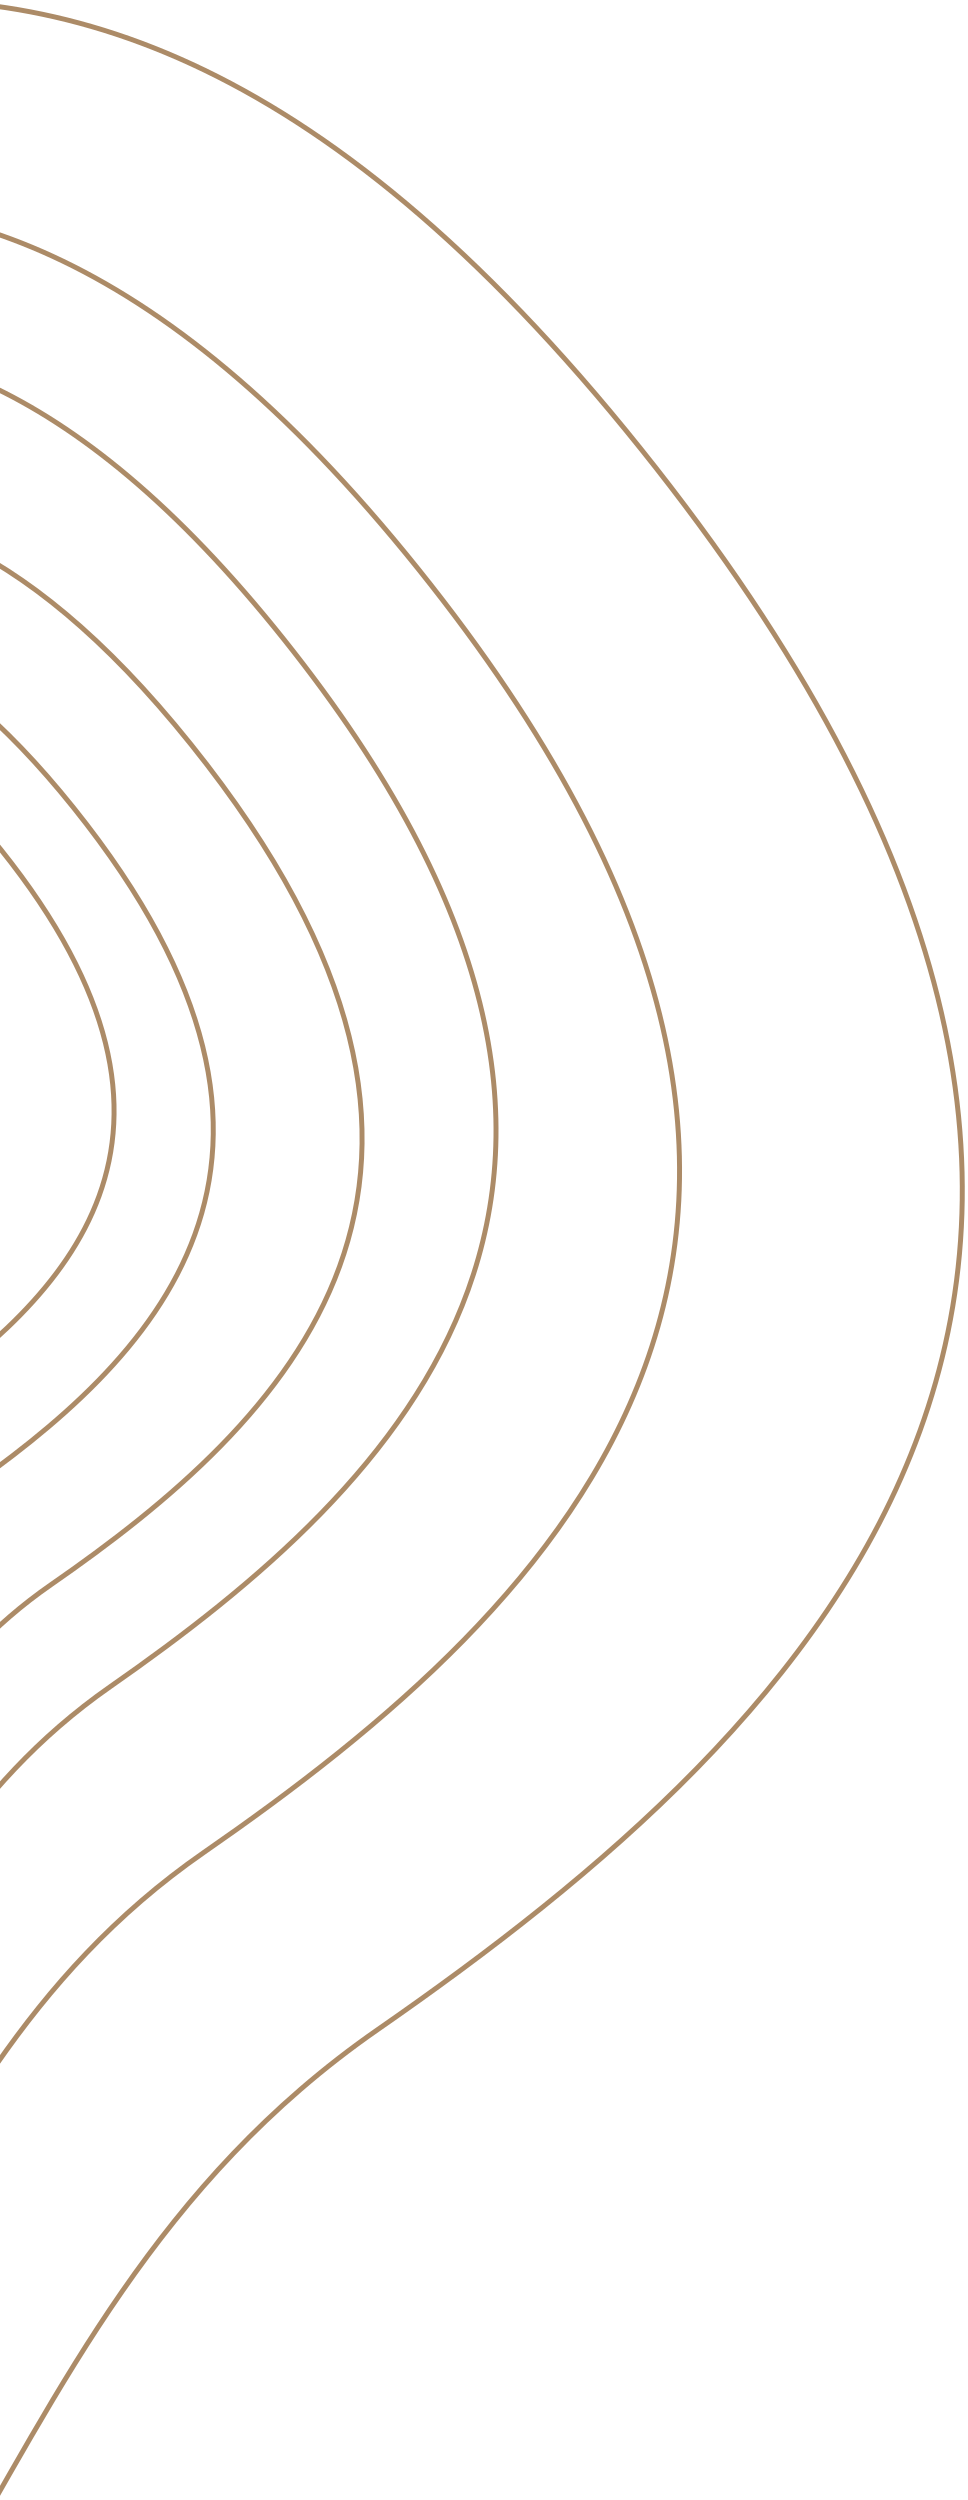
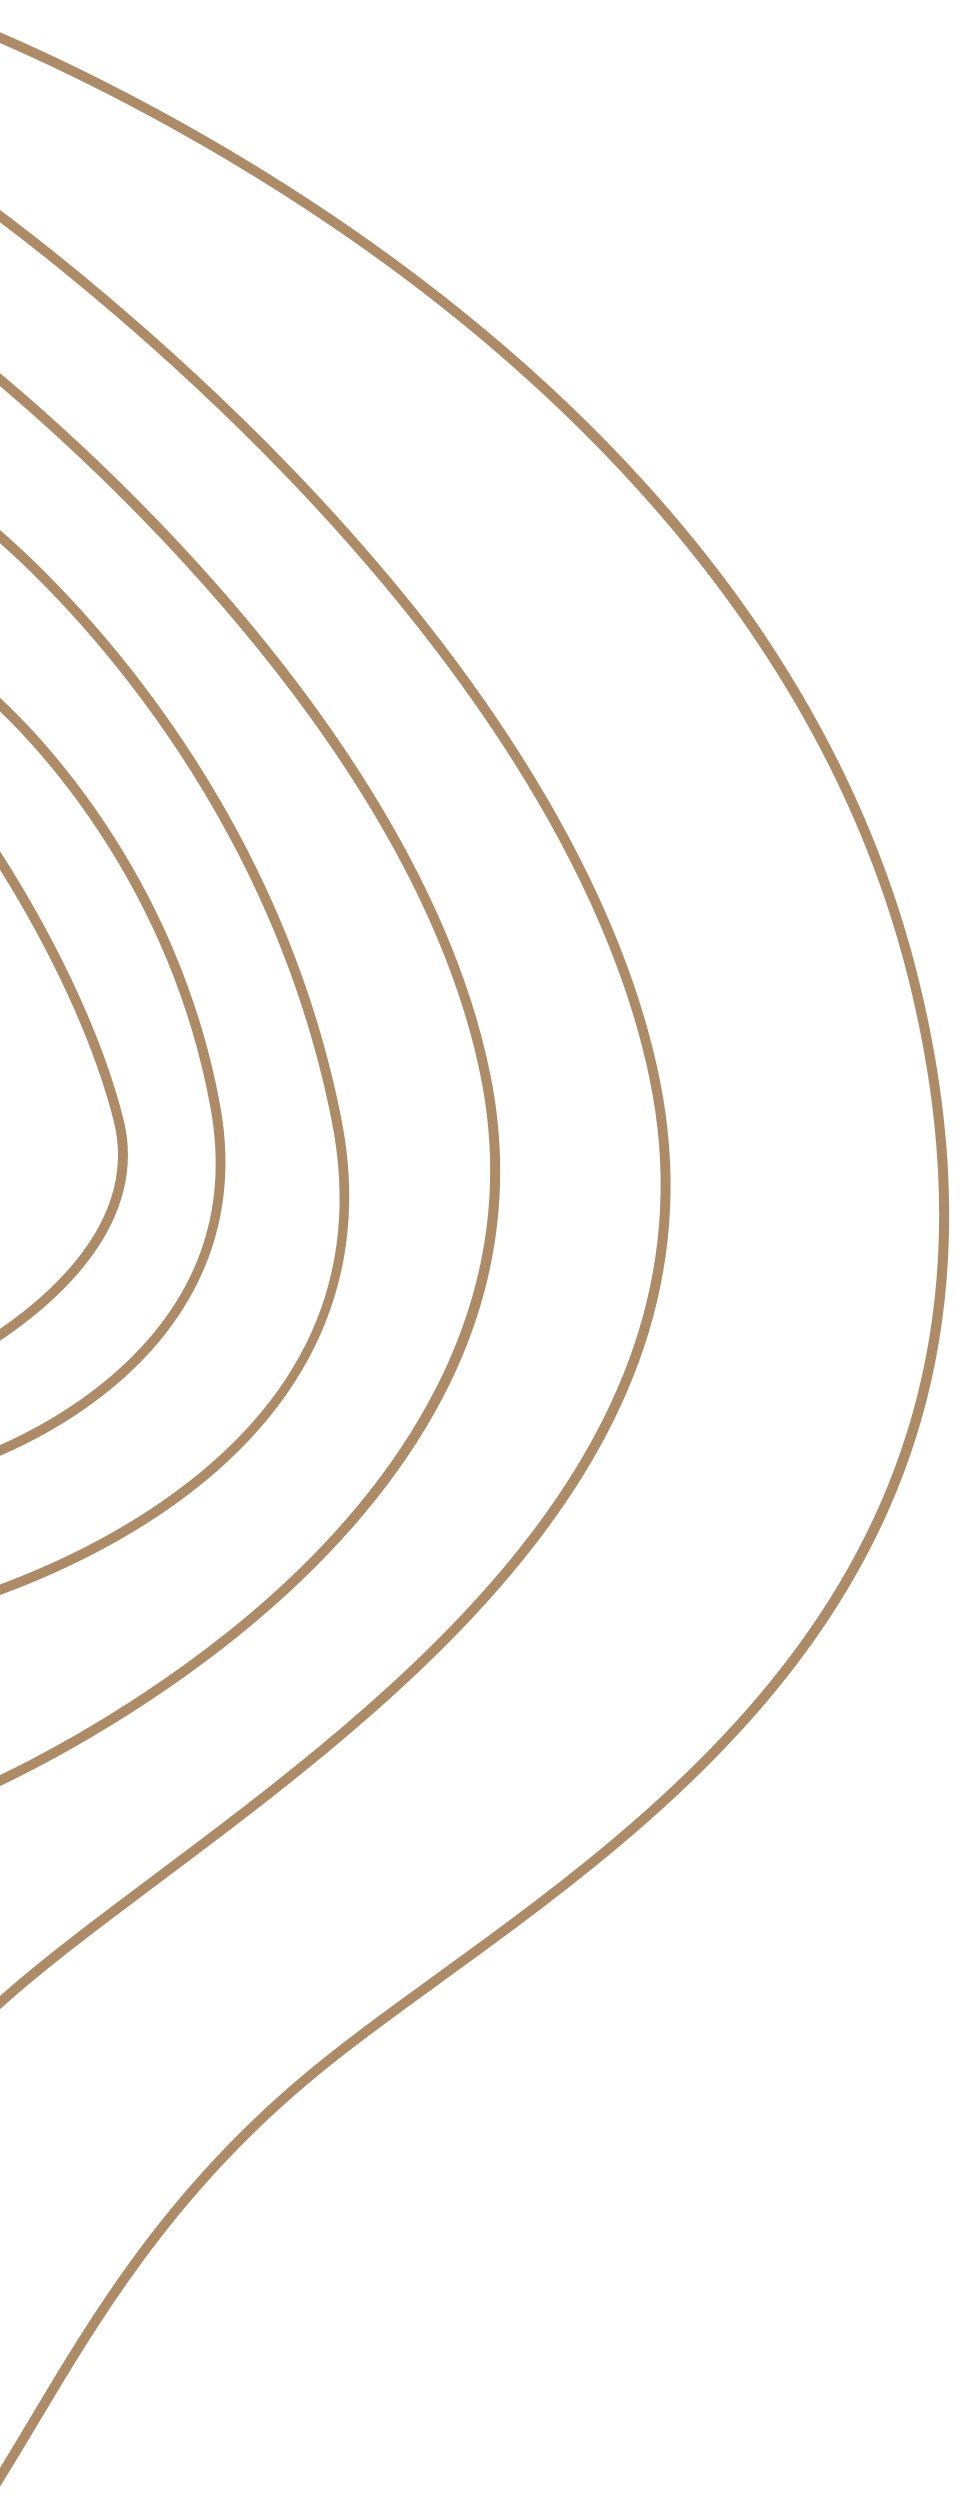
- <svg xmlns="http://www.w3.org/2000/svg" width="195" height="504">
-   <g fill="none" fill-rule="evenodd" stroke="#ac8b67">
-     <path d="M-162.361 17.325c-75.703-23.693-153.543-63.212-233.235 8.97-79.693 72.182-129.794 135.414-97.44 217.227 32.354 81.814 164.422 30.855 202.794 103.977 38.373 73.122-45.94 139.485-9.591 204.563 36.35 65.078 64.3 106.787 181.115 65.409C-1.902 576.092-12.673 470.807 76.16 409.153c88.833-61.654 184.944-153.953 53.046-318.647S-86.659 41.02-162.36 17.326z" />
-     <path d="M-152.895 55.249c-61.583-19.24-124.905-51.33-189.734 7.283-64.828 58.614-105.585 109.959-79.266 176.393 26.32 66.434 133.755 25.055 164.971 84.43 31.216 59.377-37.372 113.266-7.802 166.11 29.57 52.845 52.306 86.713 147.334 53.113 95.028-33.6 86.267-119.094 158.53-169.158 72.265-50.064 150.45-125.012 43.153-258.747S-91.312 74.489-152.895 55.249z" />
-     <path d="M-135.188 80.417C-185.15 64.72-236.522 38.535-289.117 86.36c-52.594 47.825-85.66 89.72-64.307 143.926 21.353 54.206 108.513 20.443 133.838 68.89 25.325 48.448-30.32 92.418-6.33 135.536 23.99 43.117 42.436 70.752 119.531 43.336 77.095-27.415 69.987-97.173 128.614-138.022 58.627-40.85 122.058-102.003 35.009-211.122-87.049-109.12-142.465-32.788-192.426-48.487z" />
-     <path d="M-116.684 111.184c-40.295-12.596-81.728-33.603-124.147 4.768-42.419 38.371-69.087 71.984-51.865 115.475 17.221 43.491 87.518 16.402 107.943 55.273 20.425 38.87-24.453 74.148-5.105 108.743s34.225 56.767 96.404 34.77c62.179-21.996 56.446-77.965 103.73-110.739 47.284-32.774 98.442-81.839 28.236-169.388-70.207-87.55-114.901-26.307-155.196-38.902z" />
-     <path d="M-111.917 131.046c-32.91-10.295-66.749-27.467-101.393 3.897-34.643 31.365-56.424 58.84-42.358 94.389 14.065 35.549 71.477 13.407 88.158 45.179 16.682 31.772-19.971 60.609-4.17 88.886 15.803 28.277 27.953 46.4 78.735 28.42 50.782-17.979 46.1-63.727 84.718-90.516 38.617-26.79 80.398-66.895 23.06-138.457-57.339-71.562-93.841-21.503-126.75-31.798z" />
-     <path d="M-102.775 145.406c-26.718-8.36-54.191-22.305-82.318 3.165-28.127 25.47-45.81 47.78-34.39 76.649 11.419 28.868 58.03 10.887 71.574 36.688 13.544 25.8-16.214 49.217-3.385 72.18 12.83 22.963 22.694 37.68 63.923 23.08 41.229-14.6 37.428-51.75 68.78-73.505C12.762 261.908 46.684 229.34.132 171.228c-46.553-58.112-76.188-17.462-102.907-25.822z" />
+ <svg xmlns="http://www.w3.org/2000/svg" version="1.1" id="Capa_2" x="0px" y="0px" viewBox="0 0 195 504" style="enable-background:new 0 0 195 504;" xml:space="preserve">
+   <style type="text/css">
+ 	.st0{fill:none;}
+ 	.st1{fill:#AC8B66;}
+ </style>
+   <g>
+     <path class="st0" d="M66.89,226.08C54.32,162.16,13.52,121.5,0,109.51v31.18c6.7,6.13,35.81,35.06,44.4,82.25   c4.95,27.2-8.39,45.34-20.45,55.76C14.85,286.56,5.1,291.32,0,293.49v25.94c8.85-3.3,21.07-8.72,32.68-16.77   C61.44,282.7,72.95,256.94,66.89,226.08z" />
+     <path class="st0" d="M96.95,217.27C84.33,153.97,21.84,96.35,0,77.85v29c12.18,10.53,55.74,52.16,68.85,118.84   c6.15,31.28-5.98,58.48-35.07,78.64C21.72,312.69,9.02,318.24,0,321.56v36.31c9.26-4.47,32.08-16.43,53.31-35.08   C78.42,300.73,106.37,264.52,96.95,217.27z" />
+     <path class="st0" d="M130.84,217.02c-10.03-47.44-45.21-91.85-72.95-120.74C32.45,69.78,7.34,50.34,0,44.83v30.39   c8.38,7,24.02,20.78,40.41,38.88c22.23,24.56,50.43,62.32,58.5,102.78c4.25,21.29,1.48,42.17-8.22,62.06   c-7.74,15.87-19.89,31.13-36.1,45.37C32.52,343.71,8.74,355.92,0,360.08v42.3c8.45-7.51,19.2-15.57,30.77-24.24   C79.64,341.54,146.57,291.4,130.84,217.02z" />
+     <path class="st0" d="M59.31,94.87c27.93,29.09,63.36,73.82,73.49,121.74c15.99,75.63-51.53,126.21-100.83,163.14   C19.8,388.86,8.55,397.29,0,405.06v92.46c1.99-3.25,3.97-6.58,6-9.97c12.78-21.43,27.27-45.71,54.77-68.96   c7.71-6.52,17.04-13.29,26.92-20.46c52.13-37.82,123.52-89.6,95.22-201.59c-17.42-68.97-68.94-117.49-109.1-146.05   C43.35,28.82,14.64,15.05,0,8.68v33.65C5.34,46.29,32.14,66.57,59.31,94.87z" />
+     <path class="st0" d="M22.91,225.95C17.75,205.61,6.43,185.63,0,175.34v92.56C11.43,260.03,27.76,245.05,22.91,225.95z" />
+     <path class="st0" d="M42.43,223.3C34.43,179.33,8.43,151.47,0,143.42v28.19c5.98,9.28,19.13,31.32,24.85,53.85   c5.3,20.88-13,36.91-24.85,44.84v21.01c5.14-2.25,14.21-6.83,22.69-14.17C39.62,262.49,46.26,244.37,42.43,223.3z" />
+     <path class="st1" d="M24.85,225.46C19.13,202.93,5.98,180.89,0,171.61v3.73c6.43,10.29,17.75,30.27,22.91,50.61   c4.85,19.1-11.49,34.08-22.91,41.95v2.4C11.85,262.37,30.15,246.34,24.85,225.46z" />
+     <path class="st1" d="M44.4,222.94C35.81,175.74,6.7,146.82,0,140.69v2.74c8.43,8.05,34.43,35.91,42.43,79.87   c3.83,21.07-2.81,39.19-19.74,53.85C14.21,284.48,5.14,289.06,0,291.31v2.18c5.1-2.17,14.85-6.93,23.95-14.79   C36.01,268.28,49.34,250.14,44.4,222.94z" />
+     <path class="st1" d="M68.85,225.69C55.74,159.01,12.18,117.38,0,106.85v2.66c13.52,11.99,54.32,52.65,66.89,116.57   c6.07,30.86-5.44,56.63-34.21,76.58C21.07,310.71,8.85,316.13,0,319.43v2.13c9.02-3.32,21.72-8.87,33.77-17.22   C62.87,284.17,75,256.97,68.85,225.69z" />
+     <path class="st1" d="M90.69,278.95c9.7-19.89,12.46-40.77,8.22-62.06c-8.07-40.46-36.26-78.22-58.5-102.78   C24.02,96,8.38,82.22,0,75.22v2.63c21.84,18.5,84.33,76.12,96.95,139.42c9.42,47.24-18.53,83.45-43.64,105.51   C32.08,341.43,9.26,353.4,0,357.86v2.22c8.74-4.16,32.52-16.38,54.59-35.76C70.81,310.08,82.95,294.82,90.69,278.95z" />
+     <path class="st1" d="M132.8,216.61c-10.13-47.92-45.56-92.65-73.49-121.74C32.14,66.57,5.34,46.29,0,42.33v2.49   c7.34,5.51,32.45,24.95,57.9,51.45c27.74,28.9,62.92,73.3,72.95,120.74c15.73,74.38-51.2,124.51-100.07,161.12   C19.2,386.81,8.45,394.87,0,402.38v2.68c8.55-7.77,19.8-16.2,31.97-25.32C81.27,342.82,148.79,292.24,132.8,216.61z" />
+     <path class="st1" d="M184.85,196.05c-7.76-30.73-22.82-60.03-44.75-87.08c-17.52-21.62-39.45-41.85-65.17-60.14   C43.79,26.69,14.47,12.75,0,6.5v2.18c14.64,6.37,43.35,20.14,73.82,41.81c40.15,28.56,91.67,77.08,109.1,146.05   c28.29,111.99-43.1,163.78-95.22,201.59c-9.88,7.17-19.21,13.93-26.92,20.46C33.27,441.84,18.78,466.13,6,487.55   c-2.03,3.4-4.01,6.72-6,9.97v3.8c2.57-4.13,5.11-8.38,7.72-12.75c12.7-21.29,27.1-45.43,54.34-68.46   c7.66-6.47,16.96-13.22,26.81-20.37C141.45,361.6,213.48,309.35,184.85,196.05z" />
  </g>
</svg>
